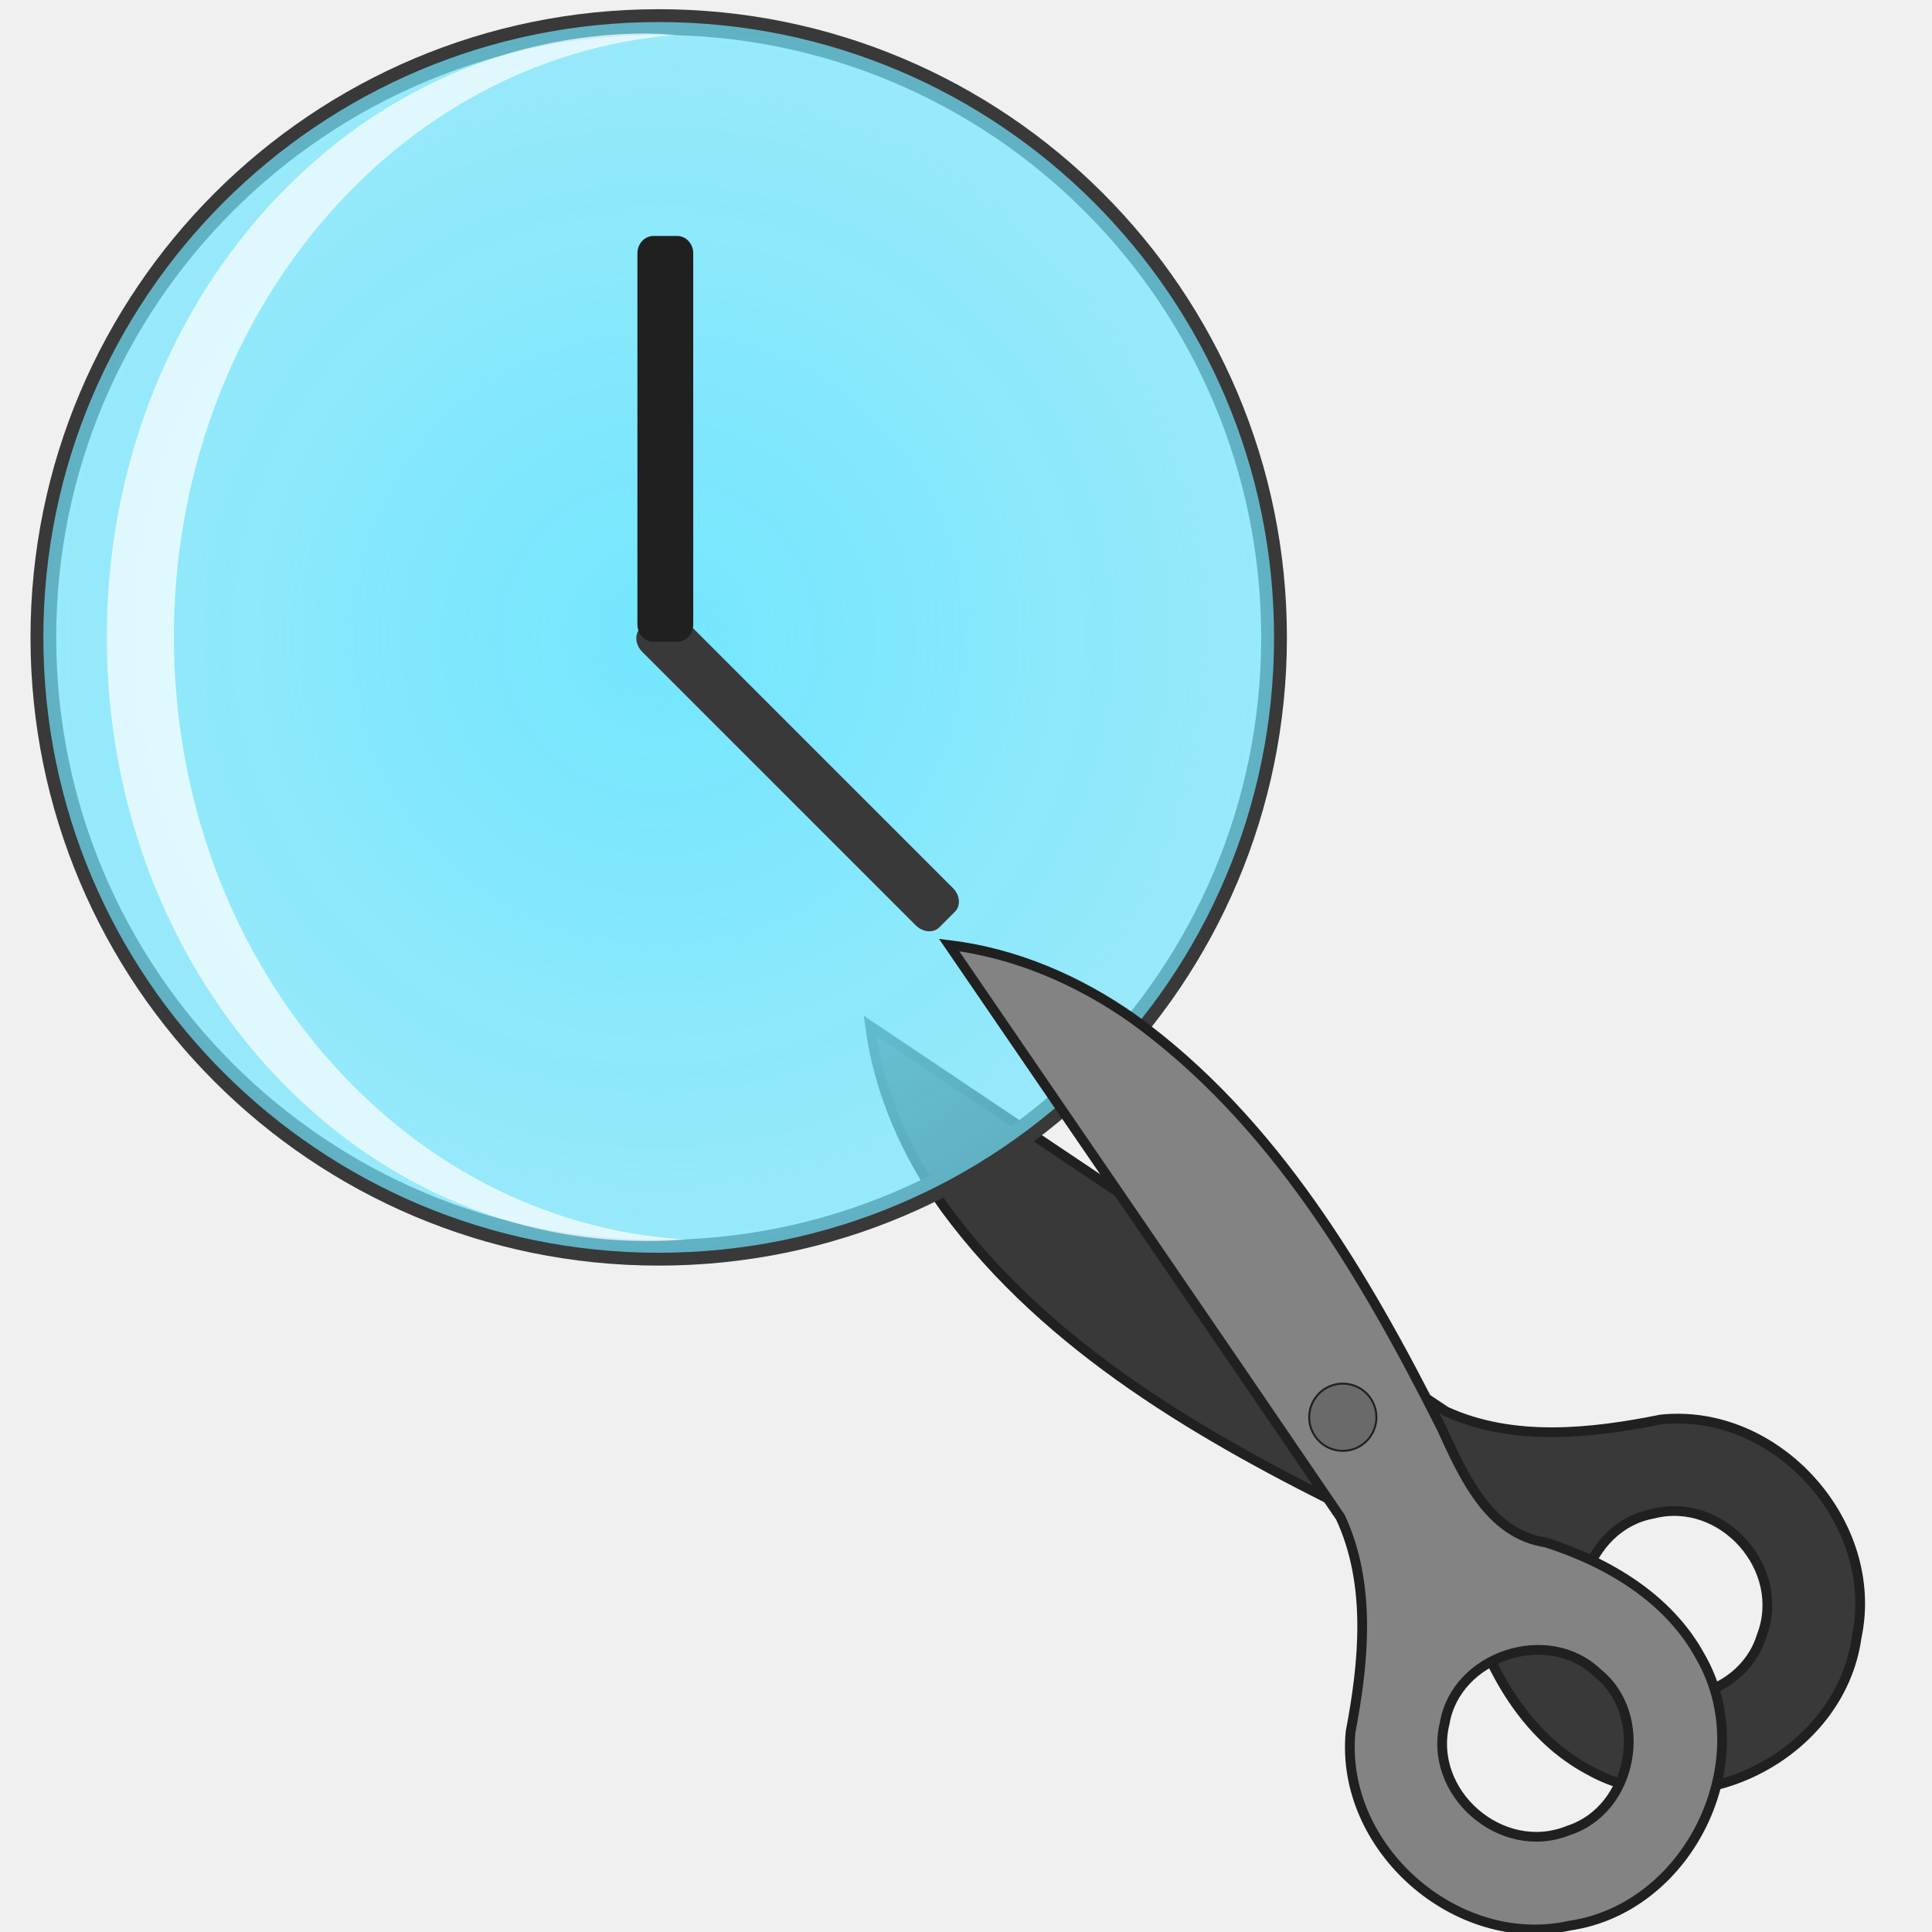
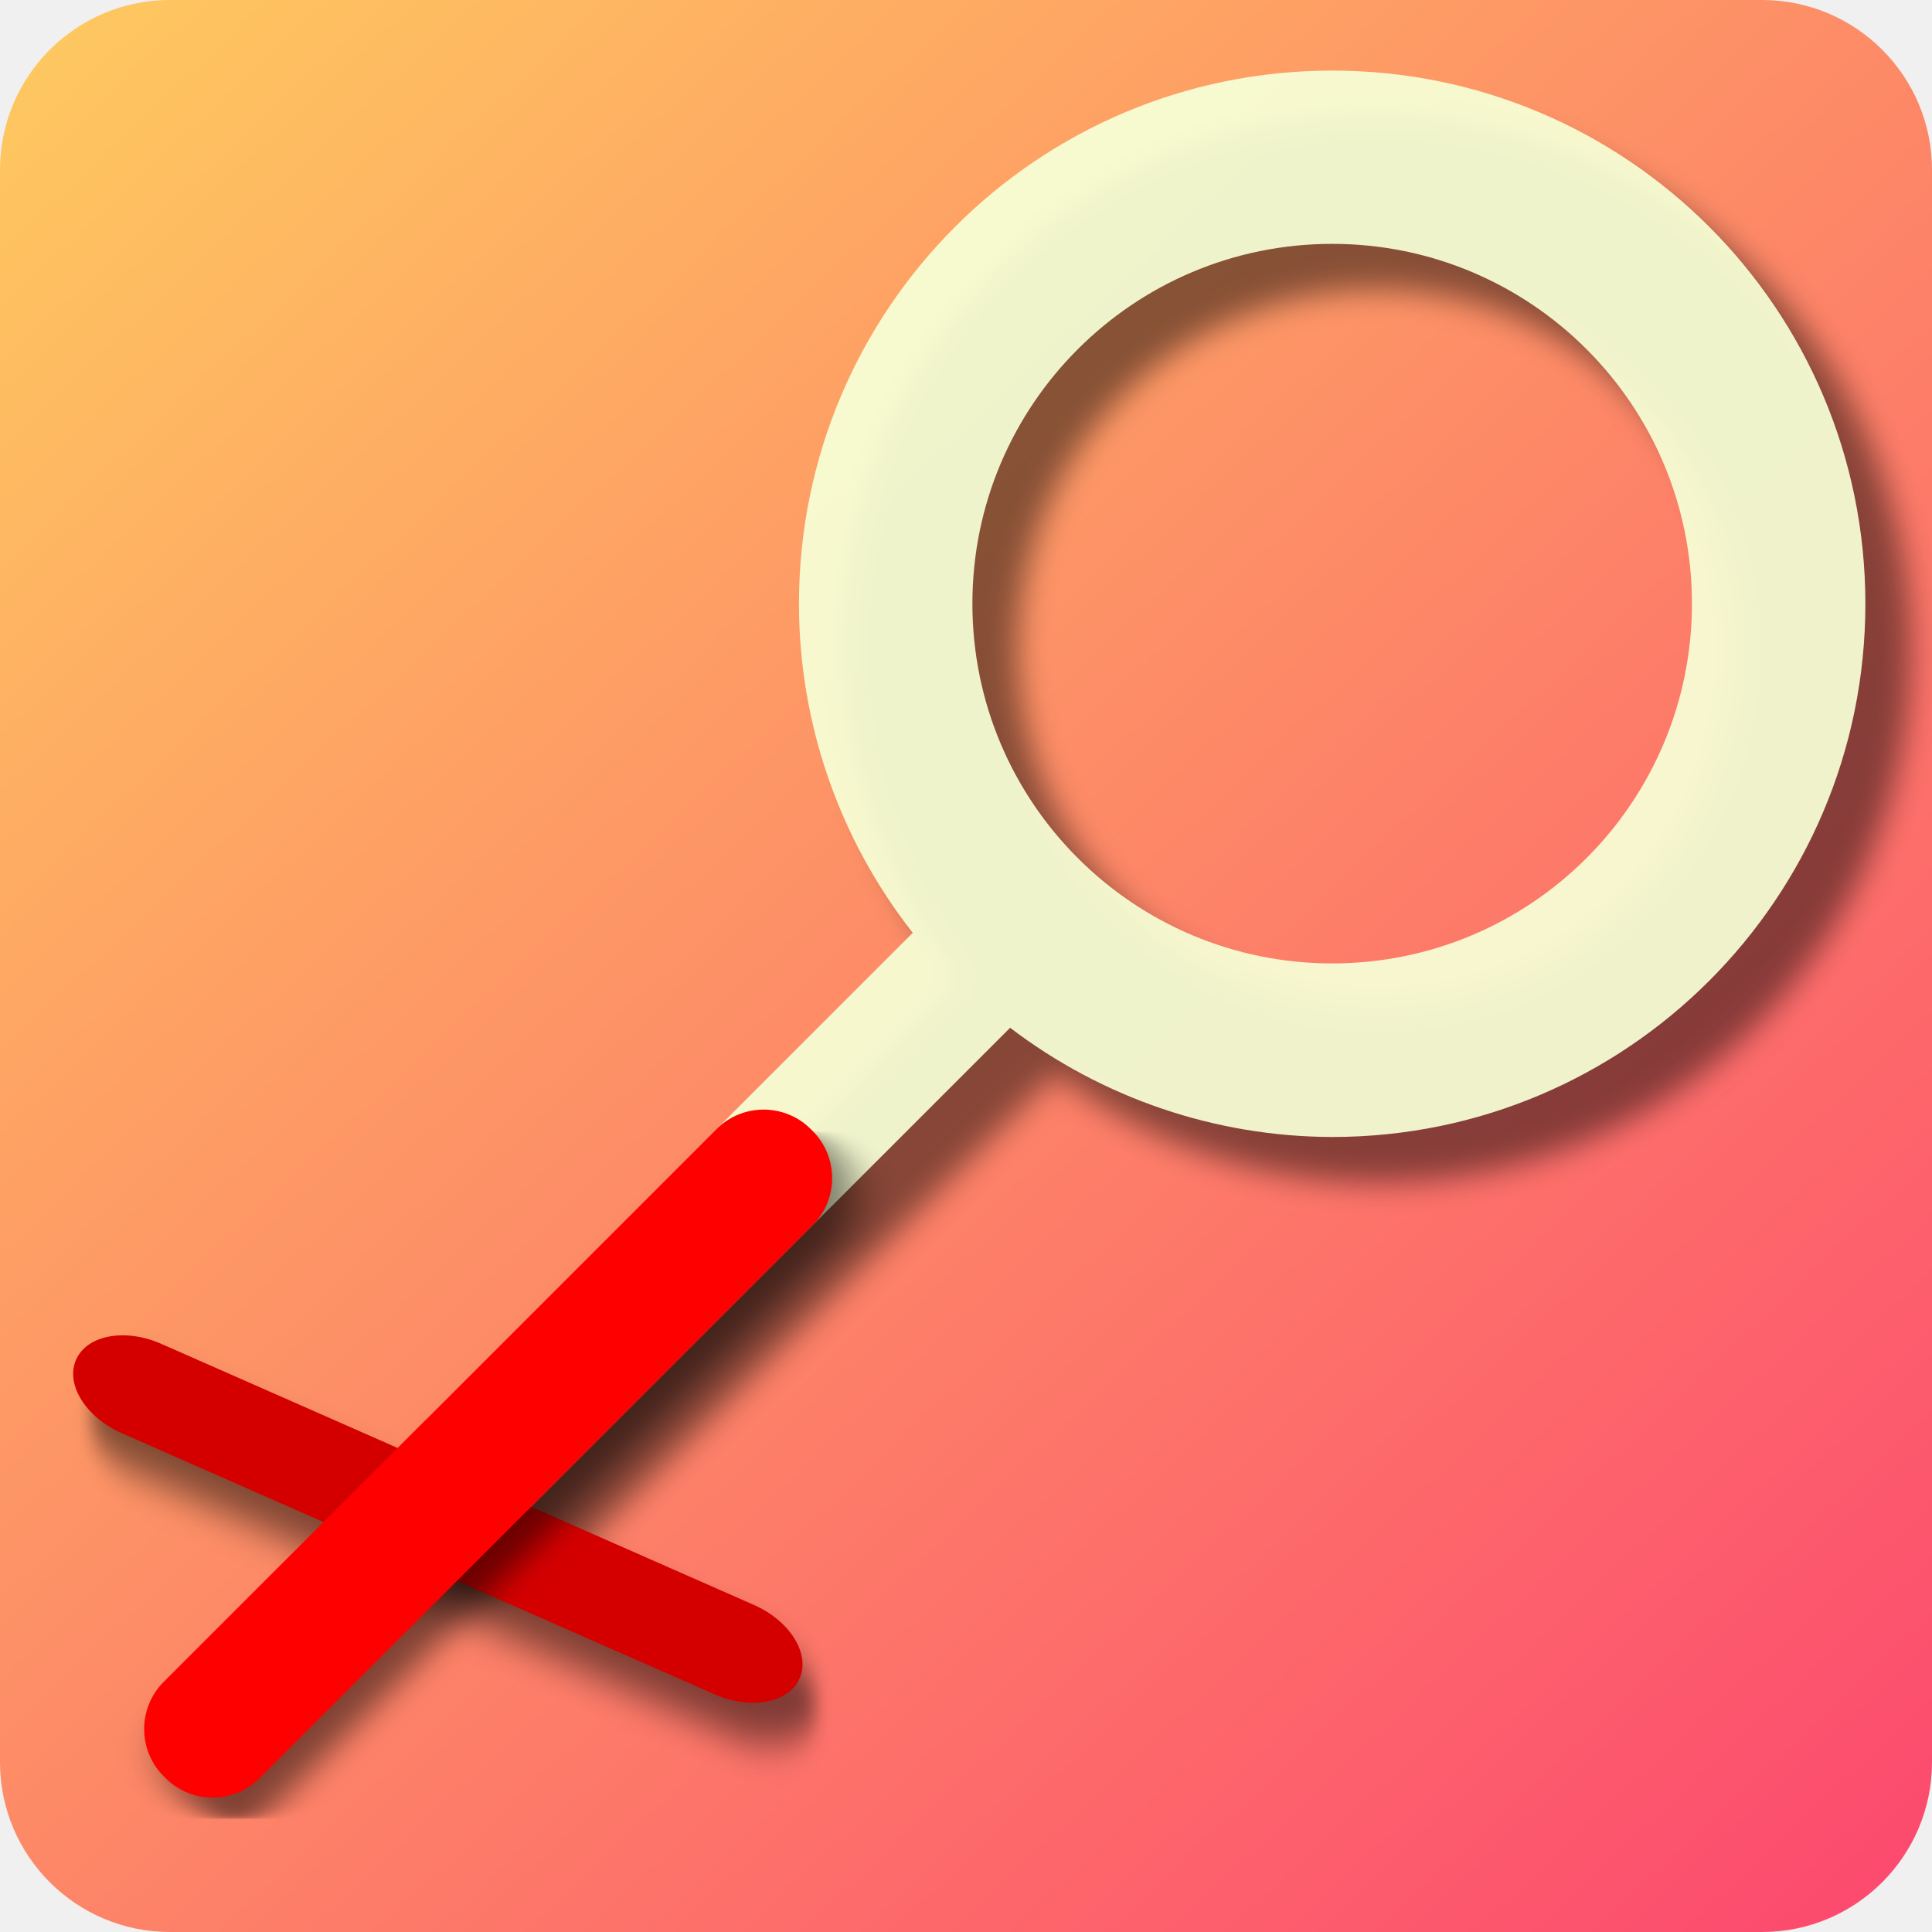
- <svg xmlns="http://www.w3.org/2000/svg" xmlns:xlink="http://www.w3.org/1999/xlink" width="48" height="48" viewBox="0 0 12.7 12.7" version="1.1" id="svg8">
+ <svg xmlns="http://www.w3.org/2000/svg" xmlns:xlink="http://www.w3.org/1999/xlink" id="svg8" version="1.1" viewBox="0 0 48 48" height="48" width="48">
  <defs id="defs2">
-     <linearGradient id="linearGradient883">
-       <stop id="stop879" offset="0" style="stop-color:#6fe6ff;stop-opacity:1;" />
-       <stop id="stop881" offset="1" style="stop-color:#6fe6ff;stop-opacity:0;" />
+     <linearGradient id="linearGradient848">
+       <stop id="stop844" offset="0" style="stop-color:#ffee5b;stop-opacity:1" />
+       <stop id="stop846" offset="1" style="stop-color:#fc3f70;stop-opacity:1" />
    </linearGradient>
-     <marker orient="auto" refY="0.0" refX="0.0" id="marker1423" style="overflow:visible;">
-       <path id="path1421" d="M 0.0,0.0 L 5.0,-5.0 L -12.5,0.0 L 5.0,5.0 L 0.0,0.0 z " style="fill-rule:evenodd;stroke:none;stroke-width:1pt;stroke-opacity:1;fill:#e6e6e6;fill-opacity:1" transform="scale(0.4) rotate(180) translate(10,0)" />
-     </marker>
-     <marker style="overflow:visible" id="Arrow1Mstart" refX="0.0" refY="0.0" orient="auto">
-       <path transform="scale(0.4) translate(10,0)" style="fill-rule:evenodd;stroke:none;stroke-width:1pt;stroke-opacity:1;fill:#e6e6e6;fill-opacity:1" d="M 0.0,0.0 L 5.0,-5.0 L -12.5,0.0 L 5.0,5.0 L 0.0,0.0 z " id="path919" />
-     </marker>
-     <marker style="overflow:visible;" id="Arrow1Lend" refX="0.0" refY="0.0" orient="auto">
-       <path transform="scale(0.8) rotate(180) translate(12.5,0)" style="fill-rule:evenodd;stroke:none;stroke-width:1pt;stroke-opacity:1;fill:#e6e6e6;fill-opacity:1" d="M 0.0,0.0 L 5.0,-5.0 L -12.5,0.0 L 5.0,5.0 L 0.0,0.0 z " id="path916" />
-     </marker>
-     <marker style="overflow:visible" id="Arrow1Lstart" refX="0.0" refY="0.0" orient="auto">
-       <path transform="scale(0.8) translate(12.5,0)" style="fill-rule:evenodd;stroke:none;stroke-width:1pt;stroke-opacity:1;fill:#e6e6e6;fill-opacity:1" d="M 0.0,0.0 L 5.0,-5.0 L -12.5,0.0 L 5.0,5.0 L 0.0,0.0 z " id="path913" />
-     </marker>
-     <radialGradient gradientTransform="matrix(3.133252,0,0,3.133252,-9.237188,-615.4212)" gradientUnits="userSpaceOnUse" r="4.225" fy="288.49" fx="4.33" cy="288.49" cx="4.33" id="radialGradient885" xlink:href="#linearGradient883" />
+     <linearGradient gradientTransform="matrix(3.779528,0,0,3.779526,-1.1237782e-8,-790.2193)" gradientUnits="userSpaceOnUse" y2="298.52" x2="12.747" y1="281.008" x1="-3.668" id="linearGradient850" xlink:href="#linearGradient848" />
+     <filter id="filter4221" style="color-interpolation-filters:sRGB">
+       <feFlood id="feFlood4211" result="flood" flood-color="rgb(0,0,0)" flood-opacity="0.498" />
+       <feComposite id="feComposite4213" result="composite1" operator="in" in2="SourceGraphic" in="flood" />
+       <feGaussianBlur id="feGaussianBlur4215" result="blur" stdDeviation="0.1" in="composite1" />
+       <feOffset id="feOffset4217" result="offset" dy="0.2" dx="0" />
+       <feComposite id="feComposite4219" result="composite2" operator="over" in2="offset" in="SourceGraphic" />
+     </filter>
+     <filter id="filter4233" style="color-interpolation-filters:sRGB">
+       <feFlood id="feFlood4223" result="flood" flood-color="rgb(0,0,0)" flood-opacity="0.498" />
+       <feComposite id="feComposite4225" result="composite1" operator="in" in2="SourceGraphic" in="flood" />
+       <feGaussianBlur id="feGaussianBlur4227" result="blur" stdDeviation="0.1" in="composite1" />
+       <feOffset id="feOffset4229" result="offset" dy="0.2" dx="0.2" />
+       <feComposite id="feComposite4231" result="composite2" operator="over" in2="offset" in="SourceGraphic" />
+     </filter>
+     <filter id="filter4281" style="color-interpolation-filters:sRGB">
+       <feFlood id="feFlood4271" result="flood" flood-color="rgb(0,0,0)" flood-opacity="0.498" />
+       <feComposite id="feComposite4273" result="composite1" operator="in" in2="SourceGraphic" in="flood" />
+       <feGaussianBlur id="feGaussianBlur4275" result="blur" stdDeviation="0.1" in="composite1" />
+       <feOffset id="feOffset4277" result="offset" dy="0.3" dx="0.3" />
+       <feComposite id="feComposite4279" result="composite2" operator="over" in2="offset" in="SourceGraphic" />
+     </filter>
  </defs>
-   <g style="opacity:0.97" transform="translate(0,-284.3)" id="layer1">
-     <path style="opacity:1;fill:#333333;fill-opacity:1;stroke:#1a1a1a;stroke-width:0.064;stroke-miterlimit:4;stroke-dasharray:none" d="m 5.719,291.043 c 1.262,0.845 2.522,1.693 3.786,2.535 0.443,0.202 0.956,0.145 1.413,0.053 0.761,-0.08 1.445,0.682 1.287,1.429 -0.107,0.785 -1.07,1.264 -1.761,0.875 -0.387,-0.206 -0.626,-0.603 -0.76,-1.009 -0.06,-0.376 -0.455,-0.541 -0.763,-0.679 -1.008,-0.495 -2.03,-1.081 -2.707,-2.002 -0.255,-0.355 -0.438,-0.767 -0.495,-1.202 z m 5.145,3.208 c -0.441,0.081 -0.633,0.684 -0.321,1.005 0.282,0.348 0.904,0.228 1.036,-0.2 0.172,-0.44 -0.256,-0.924 -0.715,-0.805 z" id="path849" />
-     <circle r="4.045" cy="288.49" cx="4.33" id="path856" style="fill:url(#radialGradient885);fill-opacity:1;stroke:#333333;stroke-width:0.169;stroke-miterlimit:4;stroke-dasharray:none;stroke-opacity:1;stroke-dashoffset:0;stroke-linejoin:round;stroke-linecap:butt;paint-order:stroke markers fill" />
-     <path id="path1510" d="m 6.239,290.512 c 0.857,1.254 1.718,2.506 2.572,3.761 0.206,0.441 0.154,0.955 0.067,1.412 -0.073,0.761 0.696,1.439 1.441,1.273 0.784,-0.115 1.254,-1.082 0.858,-1.769 -0.21,-0.385 -0.609,-0.62 -1.017,-0.75 -0.377,-0.056 -0.545,-0.45 -0.686,-0.756 -0.505,-1.003 -1.101,-2.019 -2.028,-2.688 -0.358,-0.252 -0.771,-0.43 -1.207,-0.483 z m 3.258,5.114 c 0.076,-0.442 0.678,-0.64 1.002,-0.331 0.351,0.279 0.237,0.902 -0.19,1.038 -0.438,0.177 -0.927,-0.247 -0.812,-0.707 z" style="opacity:1;fill:#808080;fill-opacity:1;stroke:#1a1a1a;stroke-width:0.064;stroke-miterlimit:4;stroke-dasharray:none" />
-     <circle r="0.221" transform="rotate(-79.07425)" cy="64.318" cx="-286.621" id="path855" style="fill:#4d4d4d;fill-opacity:0.503;stroke:#1a1a1a;stroke-width:0.013;stroke-miterlimit:4;stroke-dasharray:none" />
-     <rect transform="rotate(45)" style="opacity:1;fill:#333333;fill-opacity:1;stroke:none;stroke-width:0.021;stroke-miterlimit:4;stroke-dasharray:none" id="rect1279" width="2.78" height="0.346" x="206.927" y="200.729" rx="0.119" ry="0.1" />
-     <rect transform="rotate(-90)" ry="0.106" rx="0.114" y="4.19" x="-288.519" height="0.367" width="2.668" id="rect911" style="opacity:1;fill:#1a1a1a;fill-opacity:1;stroke:none;stroke-width:0.021;stroke-miterlimit:4;stroke-dasharray:none" />
-     <path id="circle874" d="m 4.253,284.52 a 3.551,3.969 0 0 0 -3.551,3.969 3.551,3.969 0 0 0 3.551,3.969 3.551,3.969 0 0 0 0.255,-0.01 3.551,3.969 0 0 1 -3.365,-3.959 3.551,3.969 0 0 1 3.296,-3.959 3.551,3.969 0 0 0 -0.186,-0.01 z" style="opacity:0.709;fill:#ffffff;fill-opacity:1;stroke:none;stroke-width:0.181;stroke-miterlimit:4;stroke-dasharray:none;stroke-opacity:1" />
+   <g transform="translate(0,-284.3)" id="layer1">
+     <rect ry="4.221" rx="4.221" y="284.3" x="5.5511151e-17" height="48" width="48" id="rect842" style="opacity:1;fill:url(#linearGradient850);fill-opacity:1;stroke:none;stroke-width:1.404;stroke-linecap:butt;stroke-linejoin:round;stroke-miterlimit:4;stroke-dasharray:none;stroke-dashoffset:0;paint-order:stroke markers fill" />
+     <path transform="matrix(3.779528,0,0,3.779526,-1.1237782e-8,-790.2193)" id="path828" d="m 8.757,284.764 a 3.505,3.505 0 0 0 -3.505,3.505 3.505,3.505 0 0 0 0.748,2.163 l -3.169,3.169 c -0.256,0.256 -0.321,0.603 -0.146,0.778 0.175,0.175 0.522,0.11 0.778,-0.146 l 3.177,-3.177 a 3.505,3.505 0 0 0 2.117,0.718 3.505,3.505 0 0 0 3.505,-3.505 3.505,3.505 0 0 0 -3.505,-3.505 z m 0,1.139 a 2.365,2.365 0 0 1 2.365,2.365 2.365,2.365 0 0 1 -2.365,2.365 2.365,2.365 0 0 1 -2.365,-2.365 2.365,2.365 0 0 1 2.365,-2.365 z" style="opacity:1;fill:#f6ffd5;fill-opacity:0.933;stroke:none;stroke-width:0.339;stroke-linecap:butt;stroke-linejoin:round;stroke-miterlimit:4;stroke-dasharray:none;stroke-dashoffset:0;paint-order:stroke markers fill;filter:url(#filter4281)" />
+     <rect ry="0.321" rx="0.47" y="267.83" x="118.675" height="0.642" width="5.197" id="rect840" style="opacity:1;fill:#d40000;fill-opacity:1;stroke:none;stroke-width:0.155;stroke-linecap:butt;stroke-linejoin:round;stroke-miterlimit:4;stroke-dasharray:none;stroke-dashoffset:0;paint-order:stroke markers fill;filter:url(#filter4233)" transform="matrix(3.458782,1.523697,-1.523697,3.458781,-1.1237782e-8,-790.2193)" />
+     <rect transform="matrix(2.67253,-2.672529,2.67253,2.672529,-1.1237782e-8,-790.2193)" style="opacity:1;fill:#ff0000;fill-opacity:1;stroke:none;stroke-width:0.053;stroke-linecap:butt;stroke-linejoin:round;stroke-miterlimit:4;stroke-dasharray:none;stroke-dashoffset:0;paint-order:stroke markers fill;filter:url(#filter4221)" id="rect836" width="6.016" height="0.894" x="-208.526" y="209.609" rx="0.439" ry="0.439" />
  </g>
</svg>
